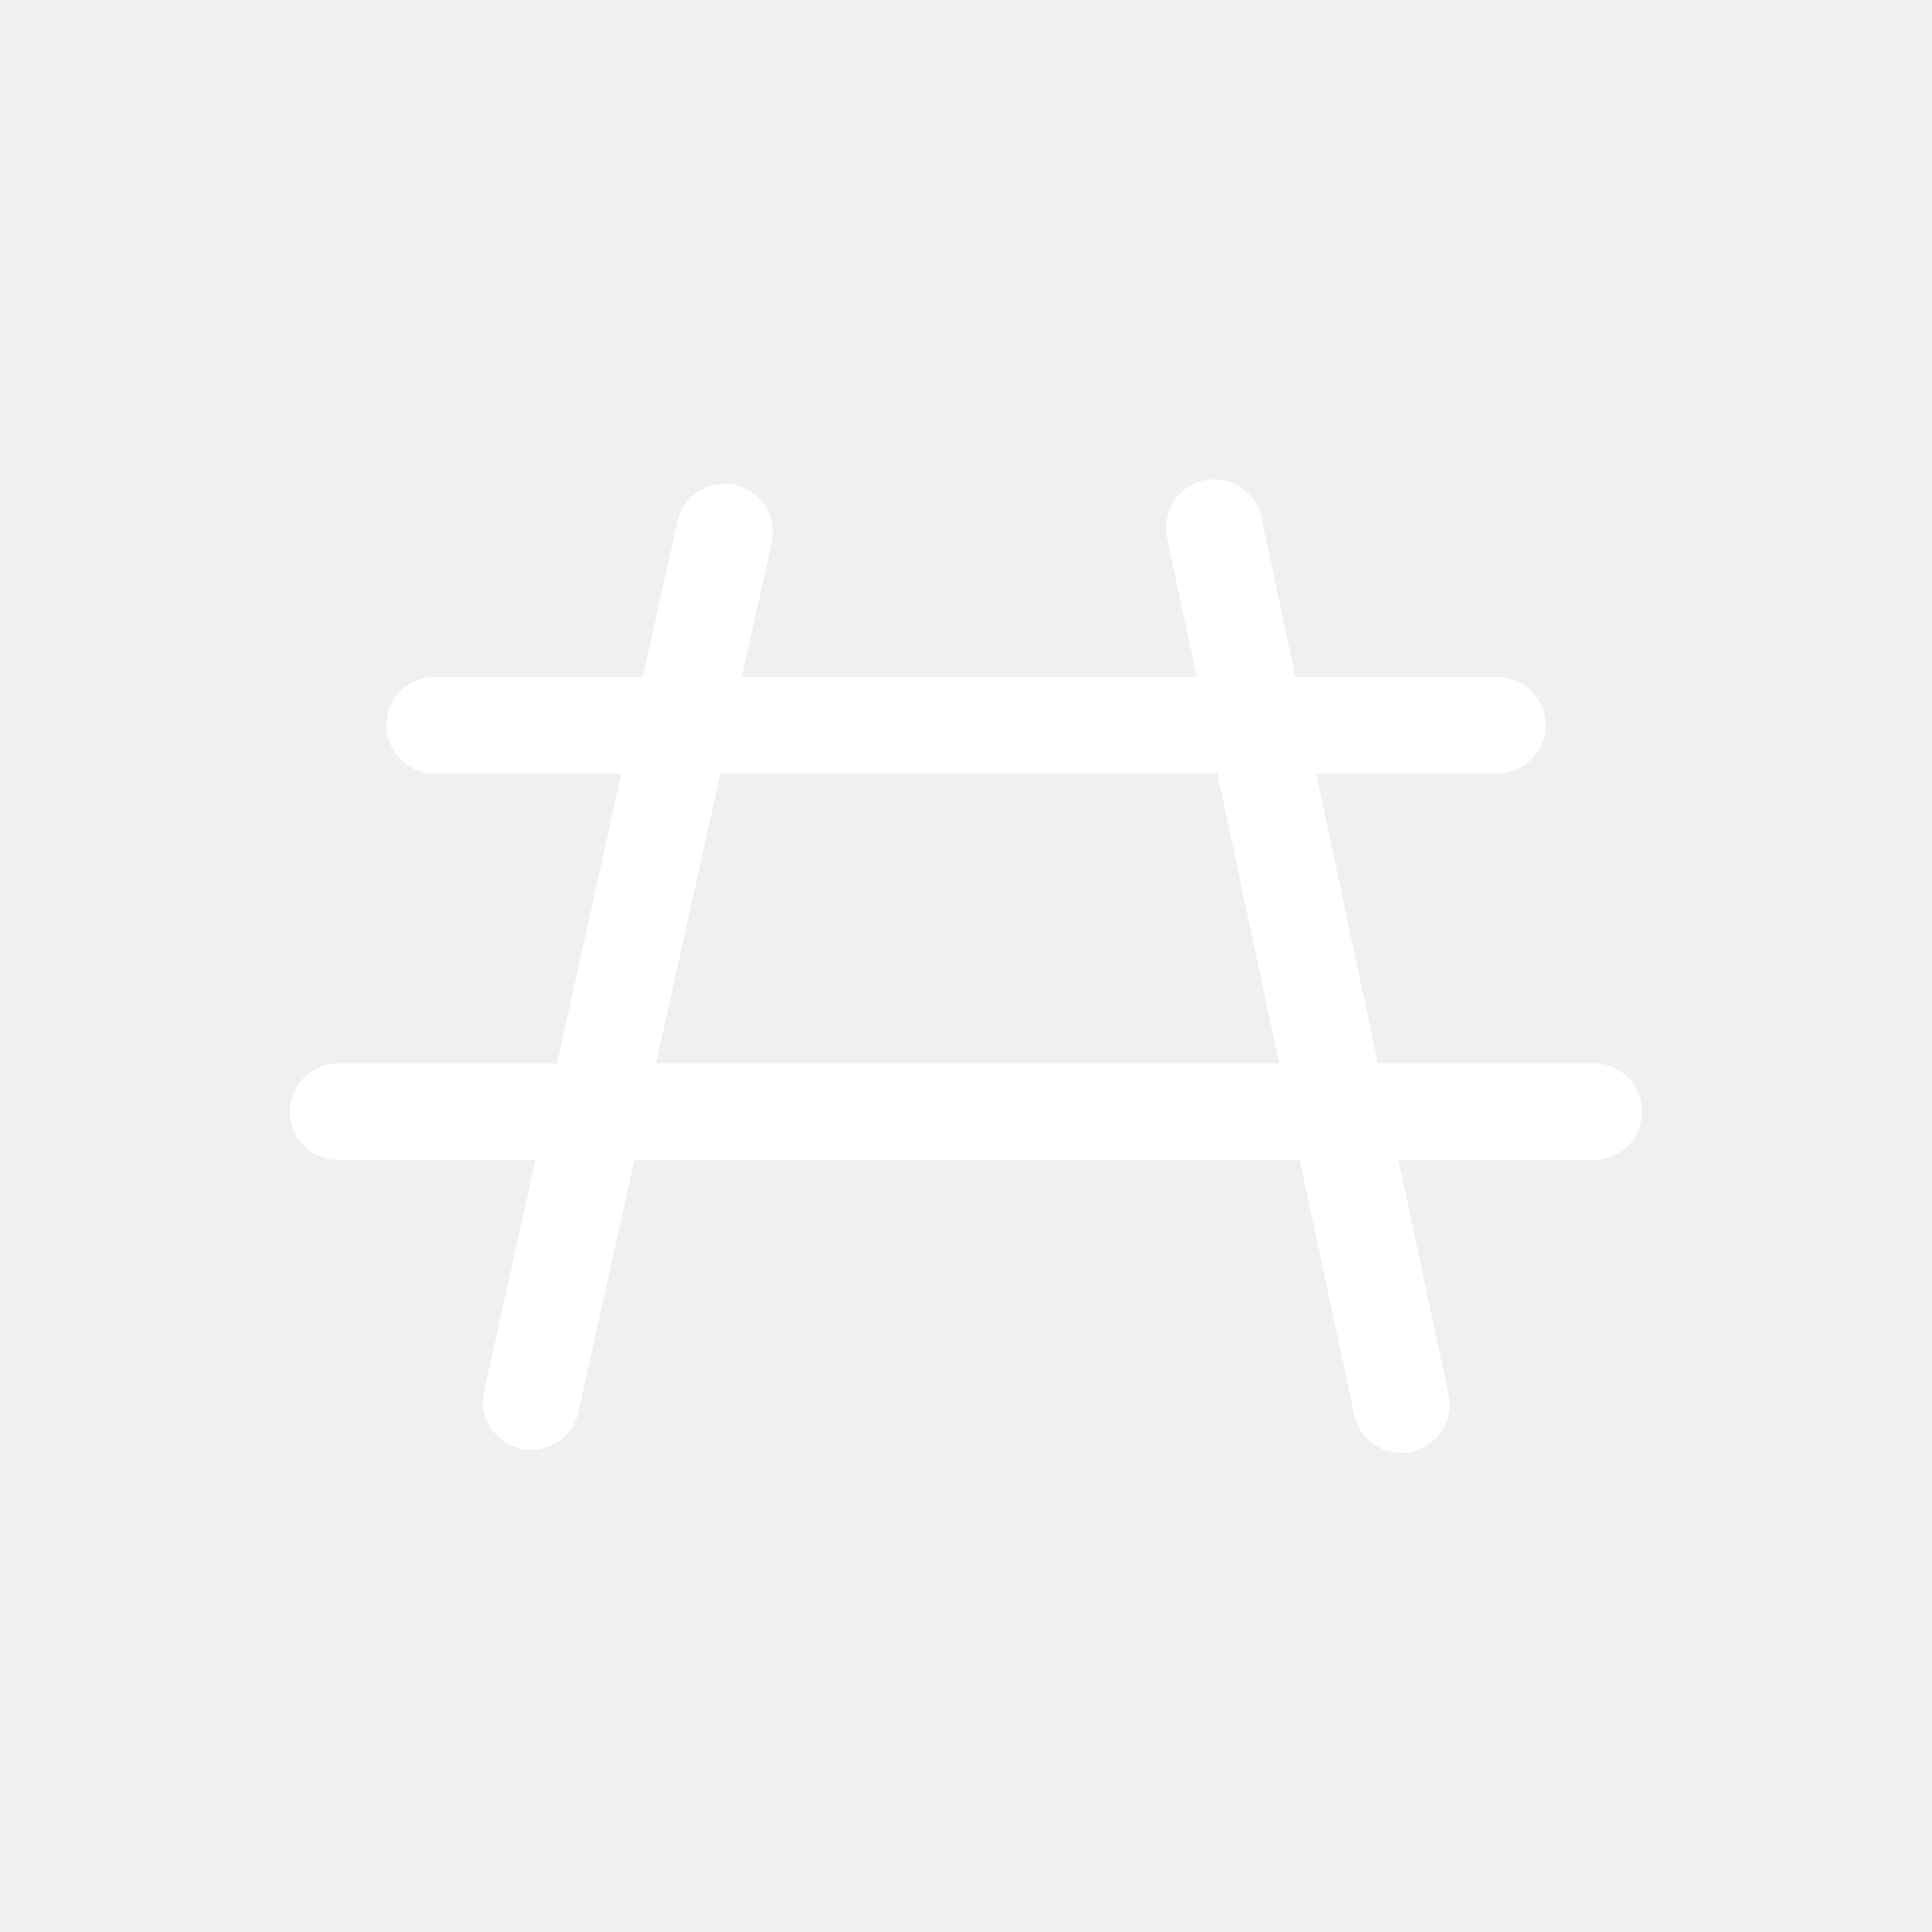
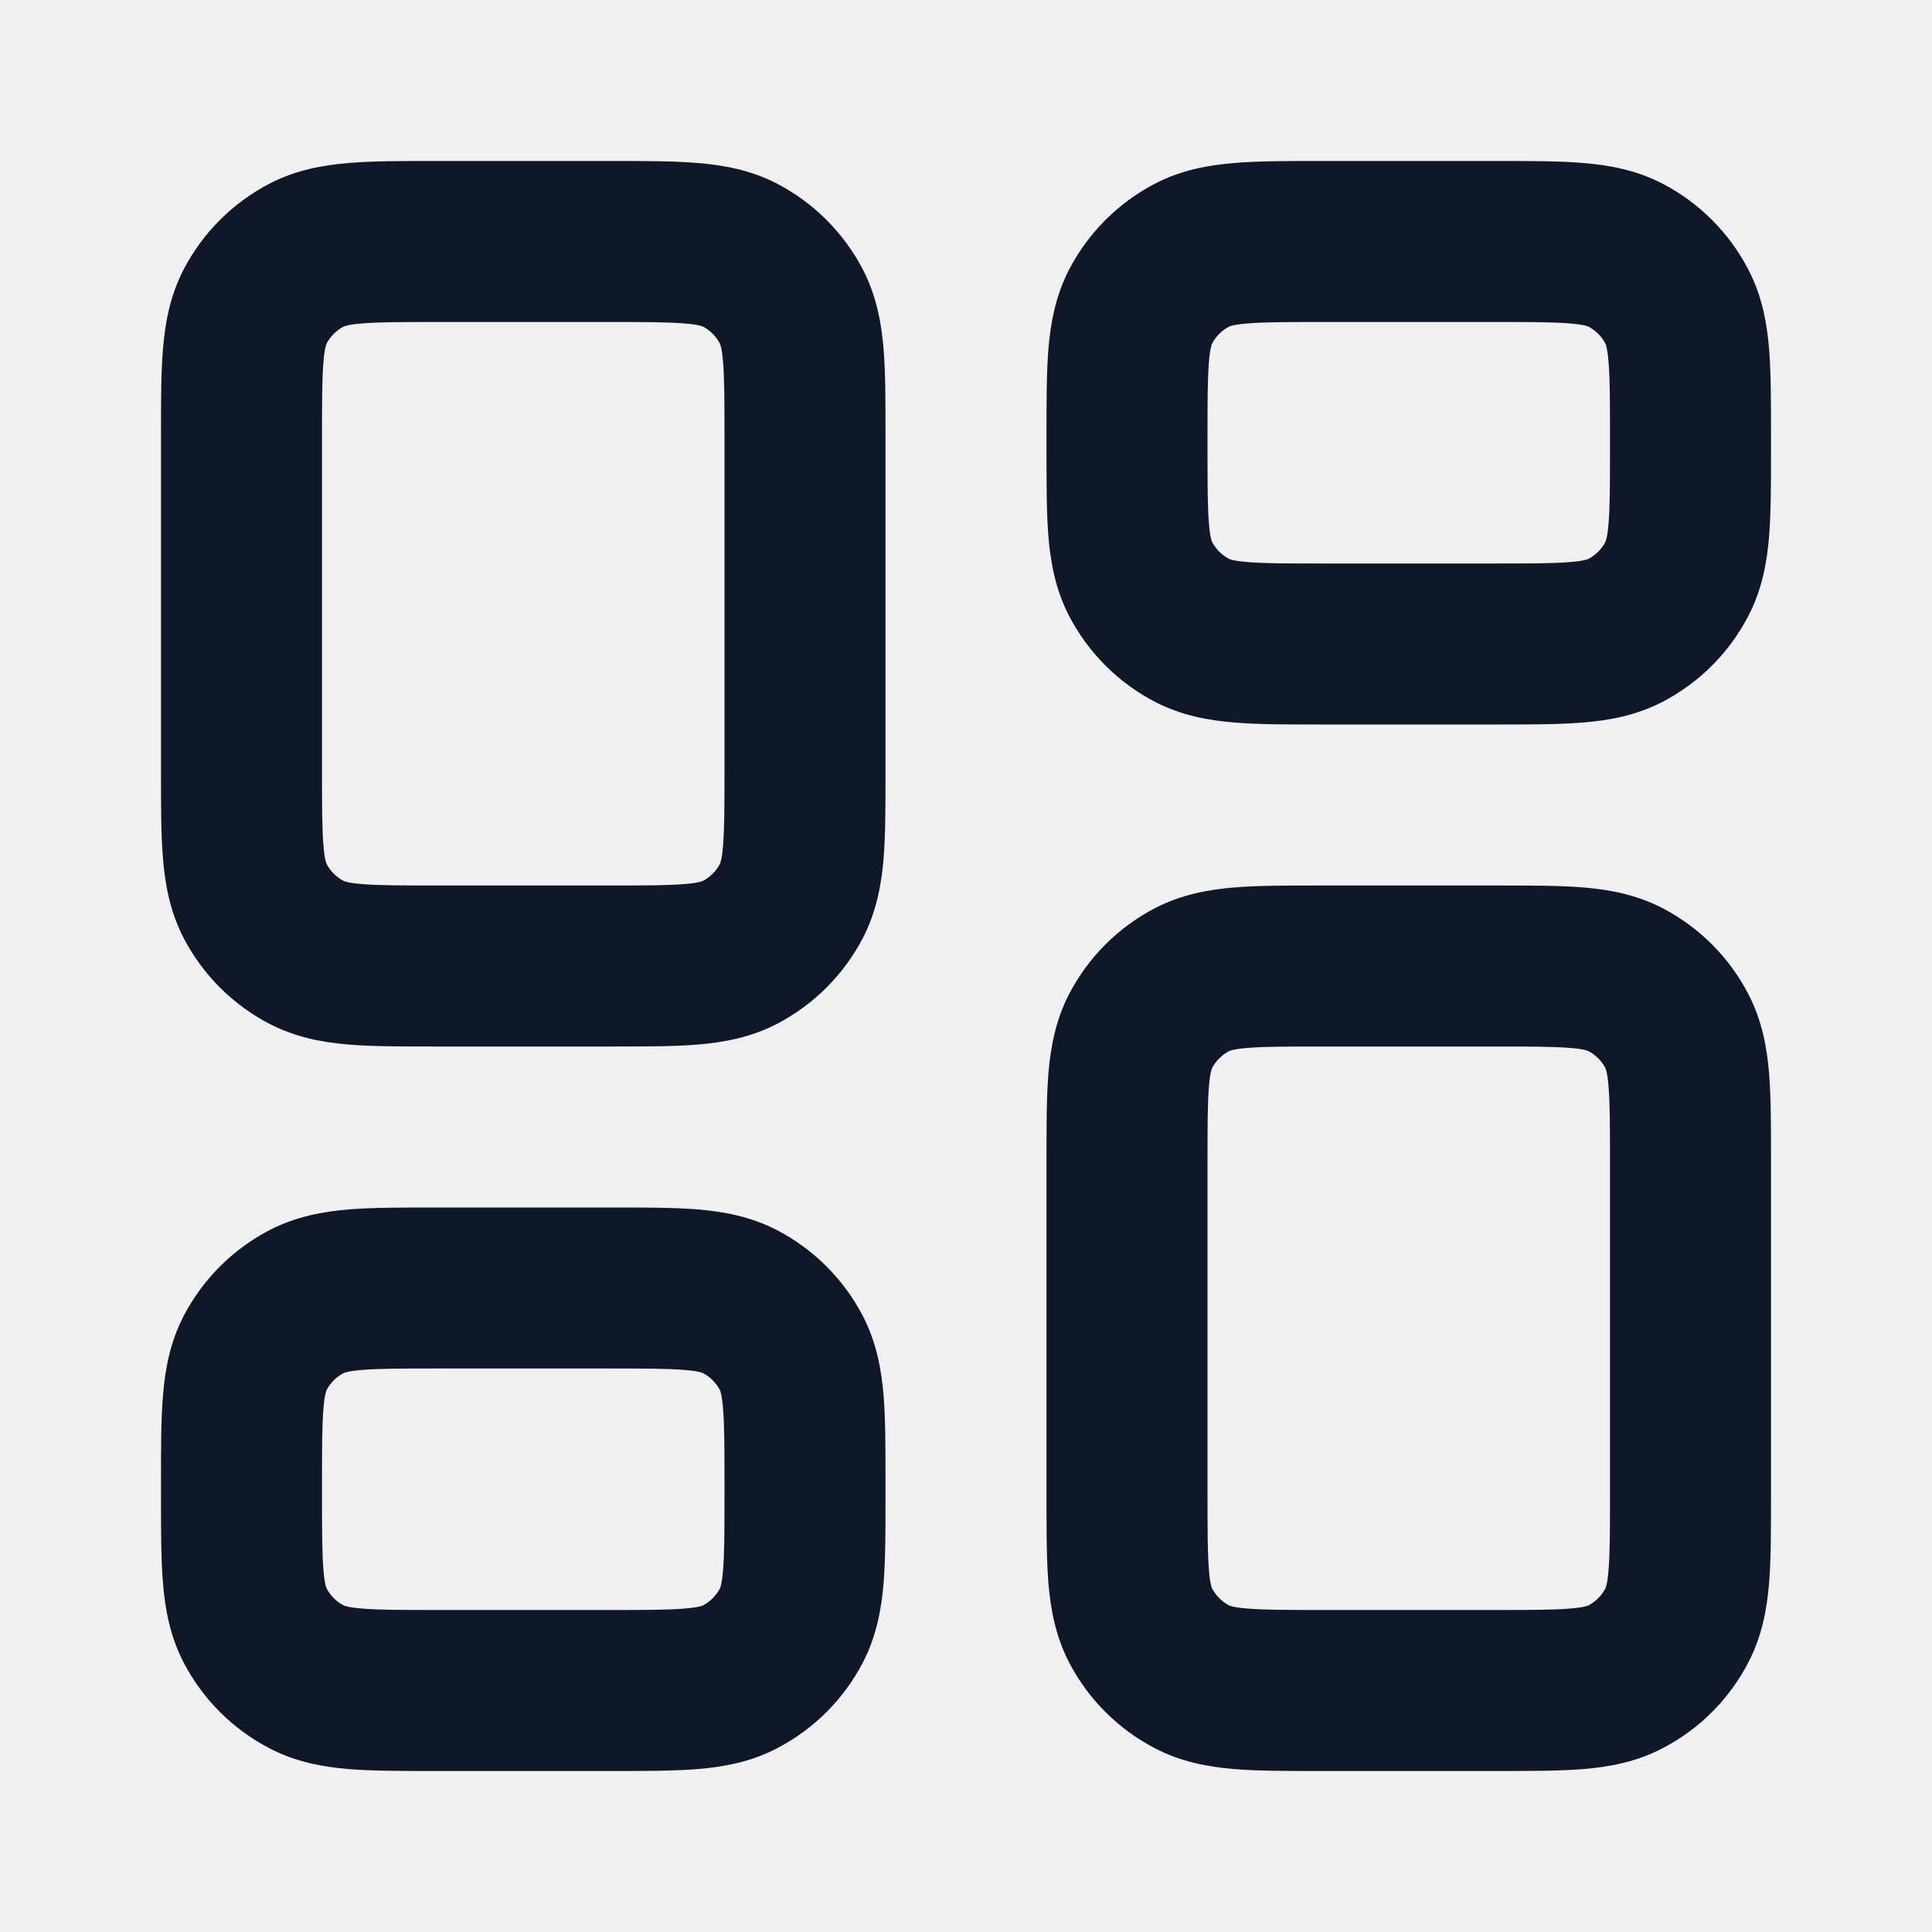
- <svg xmlns="http://www.w3.org/2000/svg" viewBox="0 0 20 20" xml:space="preserve">
-   <path fill="#ffffff" d="M12.557 4.963a.5.5 0 0 0-.475.611l.307 1.434h-4.71l.31-1.39a.5.5 0 1 0-.977-.22l-.358 1.61H4.5a.5.5 0 1 0 0 1h1.932l-.666 3H3.5a.5.5 0 1 0 0 1h2.043l-.531 2.39a.5.5 0 1 0 .976.22l.58-2.61h6.887l.557 2.603a.5.5 0 1 0 .976-.207l-.511-2.396H16.5a.5.5 0 1 0 0-1h-2.236l-.639-3H15.5a.5.5 0 1 0 0-1h-2.09l-.35-1.643a.5.5 0 0 0-.503-.402zm-5.1 3.045h5.145l.64 3H6.791z" />
+ <svg xmlns="http://www.w3.org/2000/svg" width="800px" height="800px" viewBox="0 0 24 24" fill="none">
+   <path fill-rule="evenodd" clip-rule="evenodd" d="M5.378 2C5.391 2 5.403 2 5.415 2L7.622 2C8.017 2 8.373 2 8.669 2.025C8.987 2.051 9.323 2.111 9.652 2.281C10.109 2.519 10.481 2.891 10.719 3.348C10.889 3.677 10.949 4.013 10.976 4.331C11 4.627 11 4.983 11 5.378V9.622C11 10.017 11 10.373 10.976 10.669C10.949 10.987 10.889 11.323 10.719 11.652C10.481 12.109 10.109 12.481 9.652 12.719C9.323 12.889 8.987 12.949 8.669 12.976C8.373 13 8.017 13 7.622 13H5.378C4.983 13 4.627 13 4.331 12.976C4.013 12.949 3.677 12.889 3.348 12.719C2.891 12.481 2.519 12.109 2.281 11.652C2.111 11.323 2.051 10.987 2.025 10.669C2 10.373 2 10.017 2 9.622L2 5.415C2 5.403 2 5.391 2 5.378C2 4.983 2 4.627 2.025 4.331C2.051 4.013 2.111 3.677 2.281 3.348C2.519 2.891 2.891 2.519 3.348 2.281C3.677 2.111 4.013 2.051 4.331 2.025C4.627 2 4.983 2 5.378 2ZM4.278 4.053C4.272 4.055 4.27 4.056 4.27 4.056C4.178 4.104 4.104 4.178 4.056 4.27C4.056 4.27 4.055 4.272 4.053 4.278C4.051 4.283 4.048 4.293 4.044 4.31C4.035 4.344 4.026 4.401 4.018 4.496C4.001 4.699 4 4.971 4 5.415V9.585C4 10.029 4.001 10.301 4.018 10.504C4.026 10.599 4.035 10.656 4.044 10.69C4.048 10.707 4.051 10.717 4.053 10.723C4.055 10.728 4.056 10.73 4.056 10.73C4.104 10.822 4.178 10.896 4.27 10.944C4.27 10.944 4.272 10.945 4.278 10.947C4.283 10.949 4.293 10.952 4.31 10.956C4.344 10.965 4.401 10.975 4.496 10.982C4.699 10.999 4.971 11 5.415 11H7.585C8.029 11 8.301 10.999 8.504 10.982C8.599 10.975 8.656 10.965 8.69 10.956C8.707 10.952 8.717 10.949 8.722 10.947C8.728 10.945 8.73 10.944 8.73 10.944C8.822 10.896 8.896 10.822 8.944 10.73C8.944 10.73 8.945 10.728 8.947 10.723C8.949 10.717 8.952 10.707 8.956 10.69C8.965 10.656 8.974 10.599 8.982 10.504C8.999 10.301 9 10.029 9 9.585V5.415C9 4.971 8.999 4.699 8.982 4.496C8.974 4.401 8.965 4.344 8.956 4.31C8.952 4.293 8.949 4.283 8.947 4.278C8.945 4.272 8.944 4.27 8.944 4.27C8.896 4.178 8.822 4.104 8.73 4.056C8.73 4.056 8.728 4.055 8.722 4.053C8.717 4.051 8.707 4.048 8.69 4.044C8.656 4.035 8.599 4.026 8.504 4.018C8.301 4.001 8.029 4 7.585 4H5.415C4.971 4 4.699 4.001 4.496 4.018C4.401 4.026 4.344 4.035 4.31 4.044C4.293 4.048 4.283 4.051 4.278 4.053ZM16.378 2H18.622C19.017 2 19.373 2 19.669 2.025C19.987 2.051 20.323 2.111 20.652 2.281C21.109 2.519 21.481 2.891 21.718 3.348C21.89 3.677 21.949 4.013 21.976 4.331C22 4.627 22 4.983 22 5.378V5.622C22 6.017 22 6.373 21.976 6.669C21.949 6.987 21.89 7.323 21.718 7.652C21.481 8.109 21.109 8.481 20.652 8.719C20.323 8.889 19.987 8.949 19.669 8.975C19.373 9 19.017 9 18.622 9H16.378C15.983 9 15.627 9 15.331 8.975C15.013 8.949 14.677 8.889 14.348 8.719C13.891 8.481 13.519 8.109 13.281 7.652C13.111 7.323 13.051 6.987 13.024 6.669C13 6.373 13 6.017 13 5.622V5.378C13 4.983 13 4.627 13.024 4.331C13.051 4.013 13.111 3.677 13.281 3.348C13.519 2.891 13.891 2.519 14.348 2.281C14.677 2.111 15.013 2.051 15.331 2.025C15.627 2 15.983 2 16.378 2ZM15.277 4.053C15.272 4.055 15.27 4.056 15.27 4.056C15.178 4.104 15.104 4.178 15.056 4.27C15.056 4.27 15.055 4.272 15.053 4.278C15.051 4.283 15.048 4.293 15.044 4.31C15.035 4.344 15.025 4.401 15.018 4.496C15.001 4.699 15 4.971 15 5.415V5.585C15 6.029 15.001 6.301 15.018 6.504C15.025 6.599 15.035 6.656 15.044 6.69C15.048 6.707 15.051 6.717 15.053 6.722C15.055 6.728 15.056 6.73 15.056 6.73C15.104 6.822 15.178 6.896 15.27 6.944C15.27 6.944 15.272 6.945 15.277 6.947C15.283 6.949 15.293 6.952 15.31 6.956C15.344 6.965 15.402 6.974 15.496 6.982C15.699 6.999 15.971 7 16.415 7H18.585C19.029 7 19.301 6.999 19.504 6.982C19.599 6.974 19.656 6.965 19.69 6.956C19.707 6.952 19.717 6.949 19.723 6.947C19.728 6.945 19.73 6.944 19.73 6.944C19.822 6.896 19.896 6.822 19.944 6.73C19.944 6.73 19.945 6.728 19.947 6.722C19.949 6.717 19.952 6.707 19.956 6.69C19.965 6.656 19.974 6.599 19.982 6.504C19.999 6.301 20 6.029 20 5.585V5.415C20 4.971 19.999 4.699 19.982 4.496C19.974 4.401 19.965 4.344 19.956 4.31C19.952 4.293 19.949 4.283 19.947 4.278C19.945 4.272 19.944 4.27 19.944 4.27C19.896 4.178 19.822 4.104 19.73 4.056C19.73 4.056 19.728 4.055 19.723 4.053C19.717 4.051 19.707 4.048 19.69 4.044C19.656 4.035 19.599 4.026 19.504 4.018C19.301 4.001 19.029 4 18.585 4H16.415C15.971 4 15.699 4.001 15.496 4.018C15.402 4.026 15.344 4.035 15.31 4.044C15.293 4.048 15.283 4.051 15.277 4.053ZM16.378 11H18.622C19.017 11 19.373 11 19.669 11.024C19.987 11.051 20.323 11.111 20.652 11.281C21.109 11.519 21.481 11.891 21.718 12.348C21.89 12.677 21.949 13.013 21.976 13.331C22 13.627 22 13.983 22 14.378V18.622C22 19.017 22 19.373 21.976 19.669C21.949 19.987 21.89 20.323 21.718 20.652C21.481 21.109 21.109 21.481 20.652 21.718C20.323 21.89 19.987 21.949 19.669 21.976C19.373 22 19.017 22 18.622 22H16.378C15.983 22 15.627 22 15.331 21.976C15.013 21.949 14.677 21.89 14.348 21.718C13.891 21.481 13.519 21.109 13.281 20.652C13.111 20.323 13.051 19.987 13.024 19.669C13 19.373 13 19.017 13 18.622V14.378C13 13.983 13 13.627 13.024 13.331C13.051 13.013 13.111 12.677 13.281 12.348C13.519 11.891 13.891 11.519 14.348 11.281C14.677 11.111 15.013 11.051 15.331 11.024C15.627 11 15.983 11 16.378 11ZM15.277 13.053C15.272 13.055 15.27 13.056 15.27 13.056C15.178 13.104 15.104 13.178 15.056 13.27C15.056 13.27 15.055 13.272 15.053 13.277C15.051 13.283 15.048 13.293 15.044 13.31C15.035 13.344 15.025 13.402 15.018 13.496C15.001 13.699 15 13.971 15 14.415V18.585C15 19.029 15.001 19.301 15.018 19.504C15.025 19.599 15.035 19.656 15.044 19.69C15.048 19.707 15.051 19.717 15.053 19.723C15.055 19.728 15.056 19.73 15.056 19.73C15.104 19.822 15.178 19.896 15.27 19.944C15.27 19.944 15.272 19.945 15.277 19.947C15.283 19.949 15.293 19.952 15.31 19.956C15.344 19.965 15.402 19.974 15.496 19.982C15.699 19.999 15.971 20 16.415 20H18.585C19.029 20 19.301 19.999 19.504 19.982C19.599 19.974 19.656 19.965 19.69 19.956C19.707 19.952 19.717 19.949 19.723 19.947C19.728 19.945 19.73 19.944 19.73 19.944C19.822 19.896 19.896 19.822 19.944 19.73C19.944 19.73 19.945 19.728 19.947 19.723C19.949 19.717 19.952 19.707 19.956 19.69C19.965 19.656 19.974 19.599 19.982 19.504C19.999 19.301 20 19.029 20 18.585V14.415C20 13.971 19.999 13.699 19.982 13.496C19.974 13.402 19.965 13.344 19.956 13.31C19.952 13.293 19.949 13.283 19.947 13.277C19.945 13.272 19.944 13.27 19.944 13.27C19.896 13.178 19.822 13.104 19.73 13.056C19.73 13.056 19.728 13.055 19.723 13.053C19.717 13.051 19.707 13.048 19.69 13.044C19.656 13.035 19.599 13.025 19.504 13.018C19.301 13.001 19.029 13 18.585 13H16.415C15.971 13 15.699 13.001 15.496 13.018C15.402 13.025 15.344 13.035 15.31 13.044C15.293 13.048 15.283 13.051 15.277 13.053ZM5.378 15H7.622C8.017 15 8.373 15 8.669 15.024C8.987 15.051 9.323 15.111 9.652 15.281C10.109 15.519 10.481 15.891 10.719 16.348C10.889 16.677 10.949 17.013 10.976 17.331C11 17.627 11 17.983 11 18.378V18.622C11 19.017 11 19.373 10.976 19.669C10.949 19.987 10.889 20.323 10.719 20.652C10.481 21.109 10.109 21.481 9.652 21.718C9.323 21.89 8.987 21.949 8.669 21.976C8.373 22 8.017 22 7.622 22H5.378C4.983 22 4.627 22 4.331 21.976C4.013 21.949 3.677 21.89 3.348 21.718C2.891 21.481 2.519 21.109 2.281 20.652C2.111 20.323 2.051 19.987 2.025 19.669C2 19.373 2 19.017 2 18.622V18.378C2 17.983 2 17.627 2.025 17.331C2.051 17.013 2.111 16.677 2.281 16.348C2.519 15.891 2.891 15.519 3.348 15.281C3.677 15.111 4.013 15.051 4.331 15.024C4.627 15 4.983 15 5.378 15ZM4.278 17.053C4.272 17.055 4.27 17.056 4.27 17.056C4.178 17.104 4.104 17.178 4.056 17.27C4.056 17.27 4.055 17.272 4.053 17.277C4.051 17.283 4.048 17.293 4.044 17.31C4.035 17.344 4.026 17.401 4.018 17.496C4.001 17.699 4 17.971 4 18.415V18.585C4 19.029 4.001 19.301 4.018 19.504C4.026 19.599 4.035 19.656 4.044 19.69C4.048 19.707 4.051 19.717 4.053 19.723C4.055 19.728 4.056 19.73 4.056 19.73C4.104 19.822 4.178 19.896 4.27 19.944C4.27 19.944 4.272 19.945 4.278 19.947C4.283 19.949 4.293 19.952 4.31 19.956C4.344 19.965 4.401 19.974 4.496 19.982C4.699 19.999 4.971 20 5.415 20H7.585C8.029 20 8.301 19.999 8.504 19.982C8.599 19.974 8.656 19.965 8.69 19.956C8.707 19.952 8.717 19.949 8.722 19.947C8.728 19.945 8.73 19.944 8.73 19.944C8.822 19.896 8.896 19.822 8.944 19.73C8.944 19.73 8.945 19.728 8.947 19.723C8.949 19.717 8.952 19.707 8.956 19.69C8.965 19.656 8.974 19.599 8.982 19.504C8.999 19.301 9 19.029 9 18.585V18.415C9 17.971 8.999 17.699 8.982 17.496C8.974 17.401 8.965 17.344 8.956 17.31C8.952 17.293 8.949 17.283 8.947 17.277C8.945 17.272 8.944 17.27 8.944 17.27C8.896 17.178 8.822 17.104 8.73 17.056C8.73 17.056 8.728 17.055 8.722 17.053C8.717 17.051 8.707 17.048 8.69 17.044C8.656 17.035 8.599 17.026 8.504 17.018C8.301 17.001 8.029 17 7.585 17H5.415C4.971 17 4.699 17.001 4.496 17.018C4.401 17.026 4.344 17.035 4.31 17.044C4.293 17.048 4.283 17.051 4.278 17.053Z" fill="#0F1729" />
</svg>
